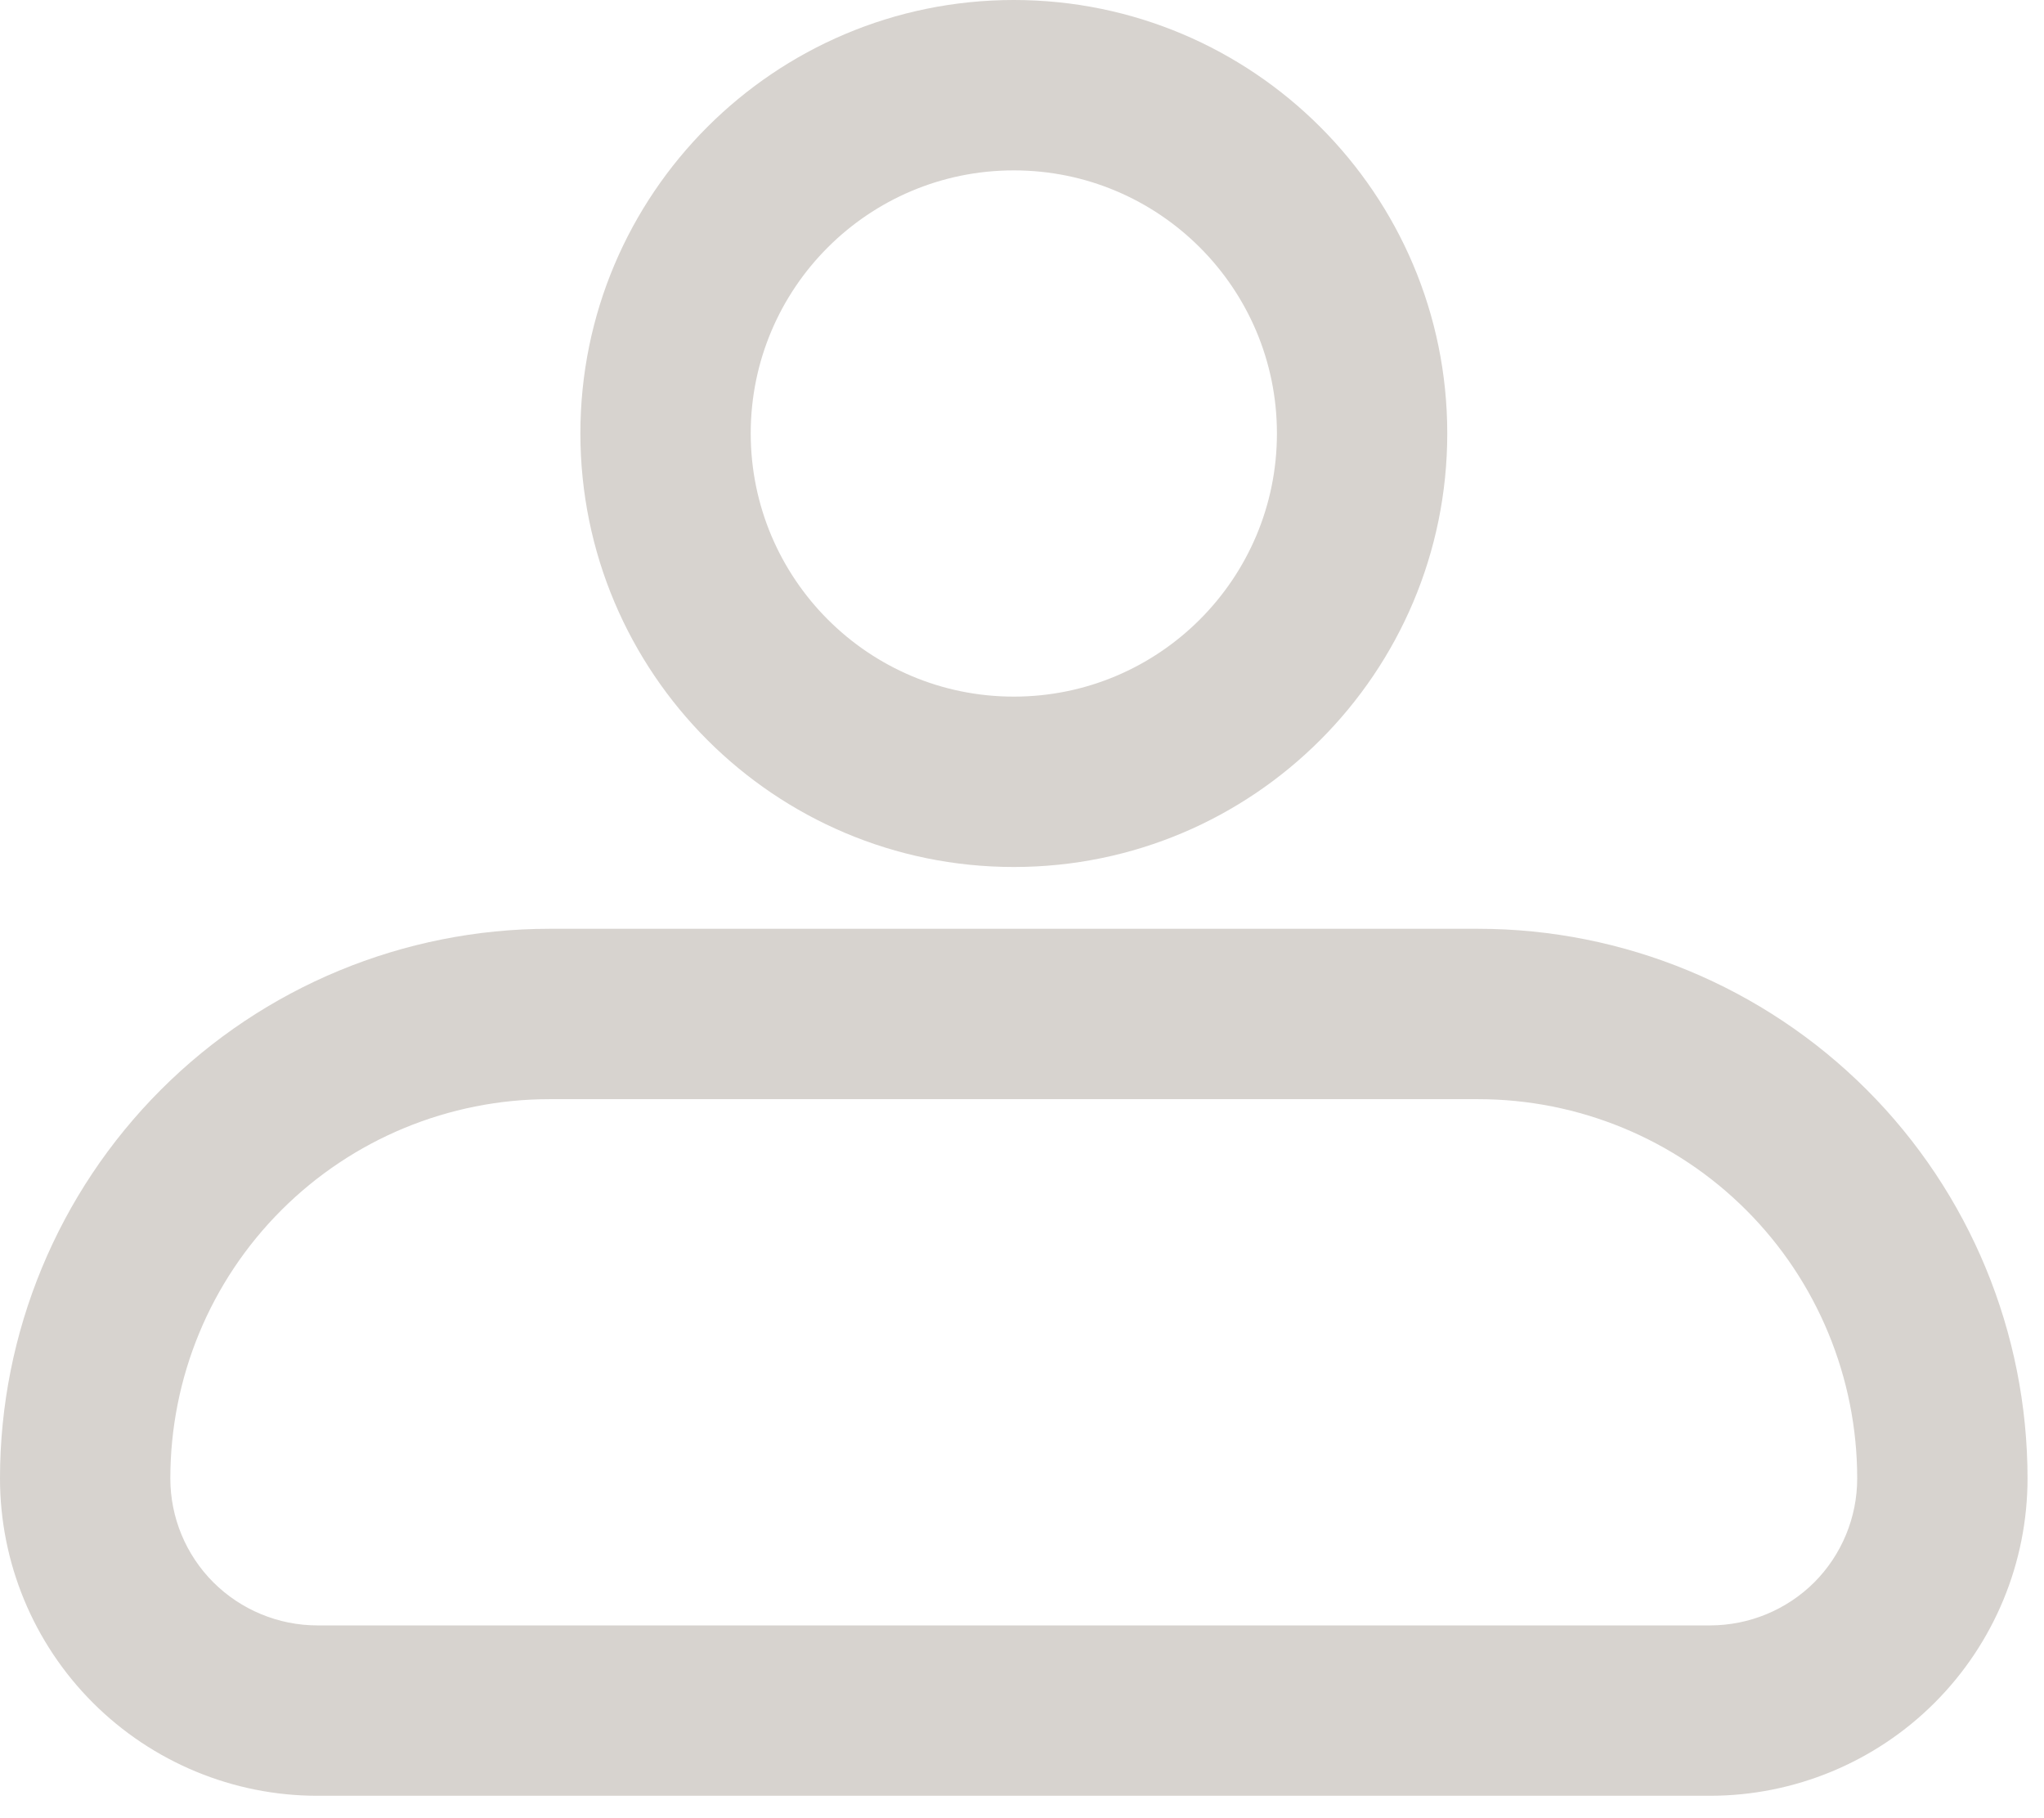
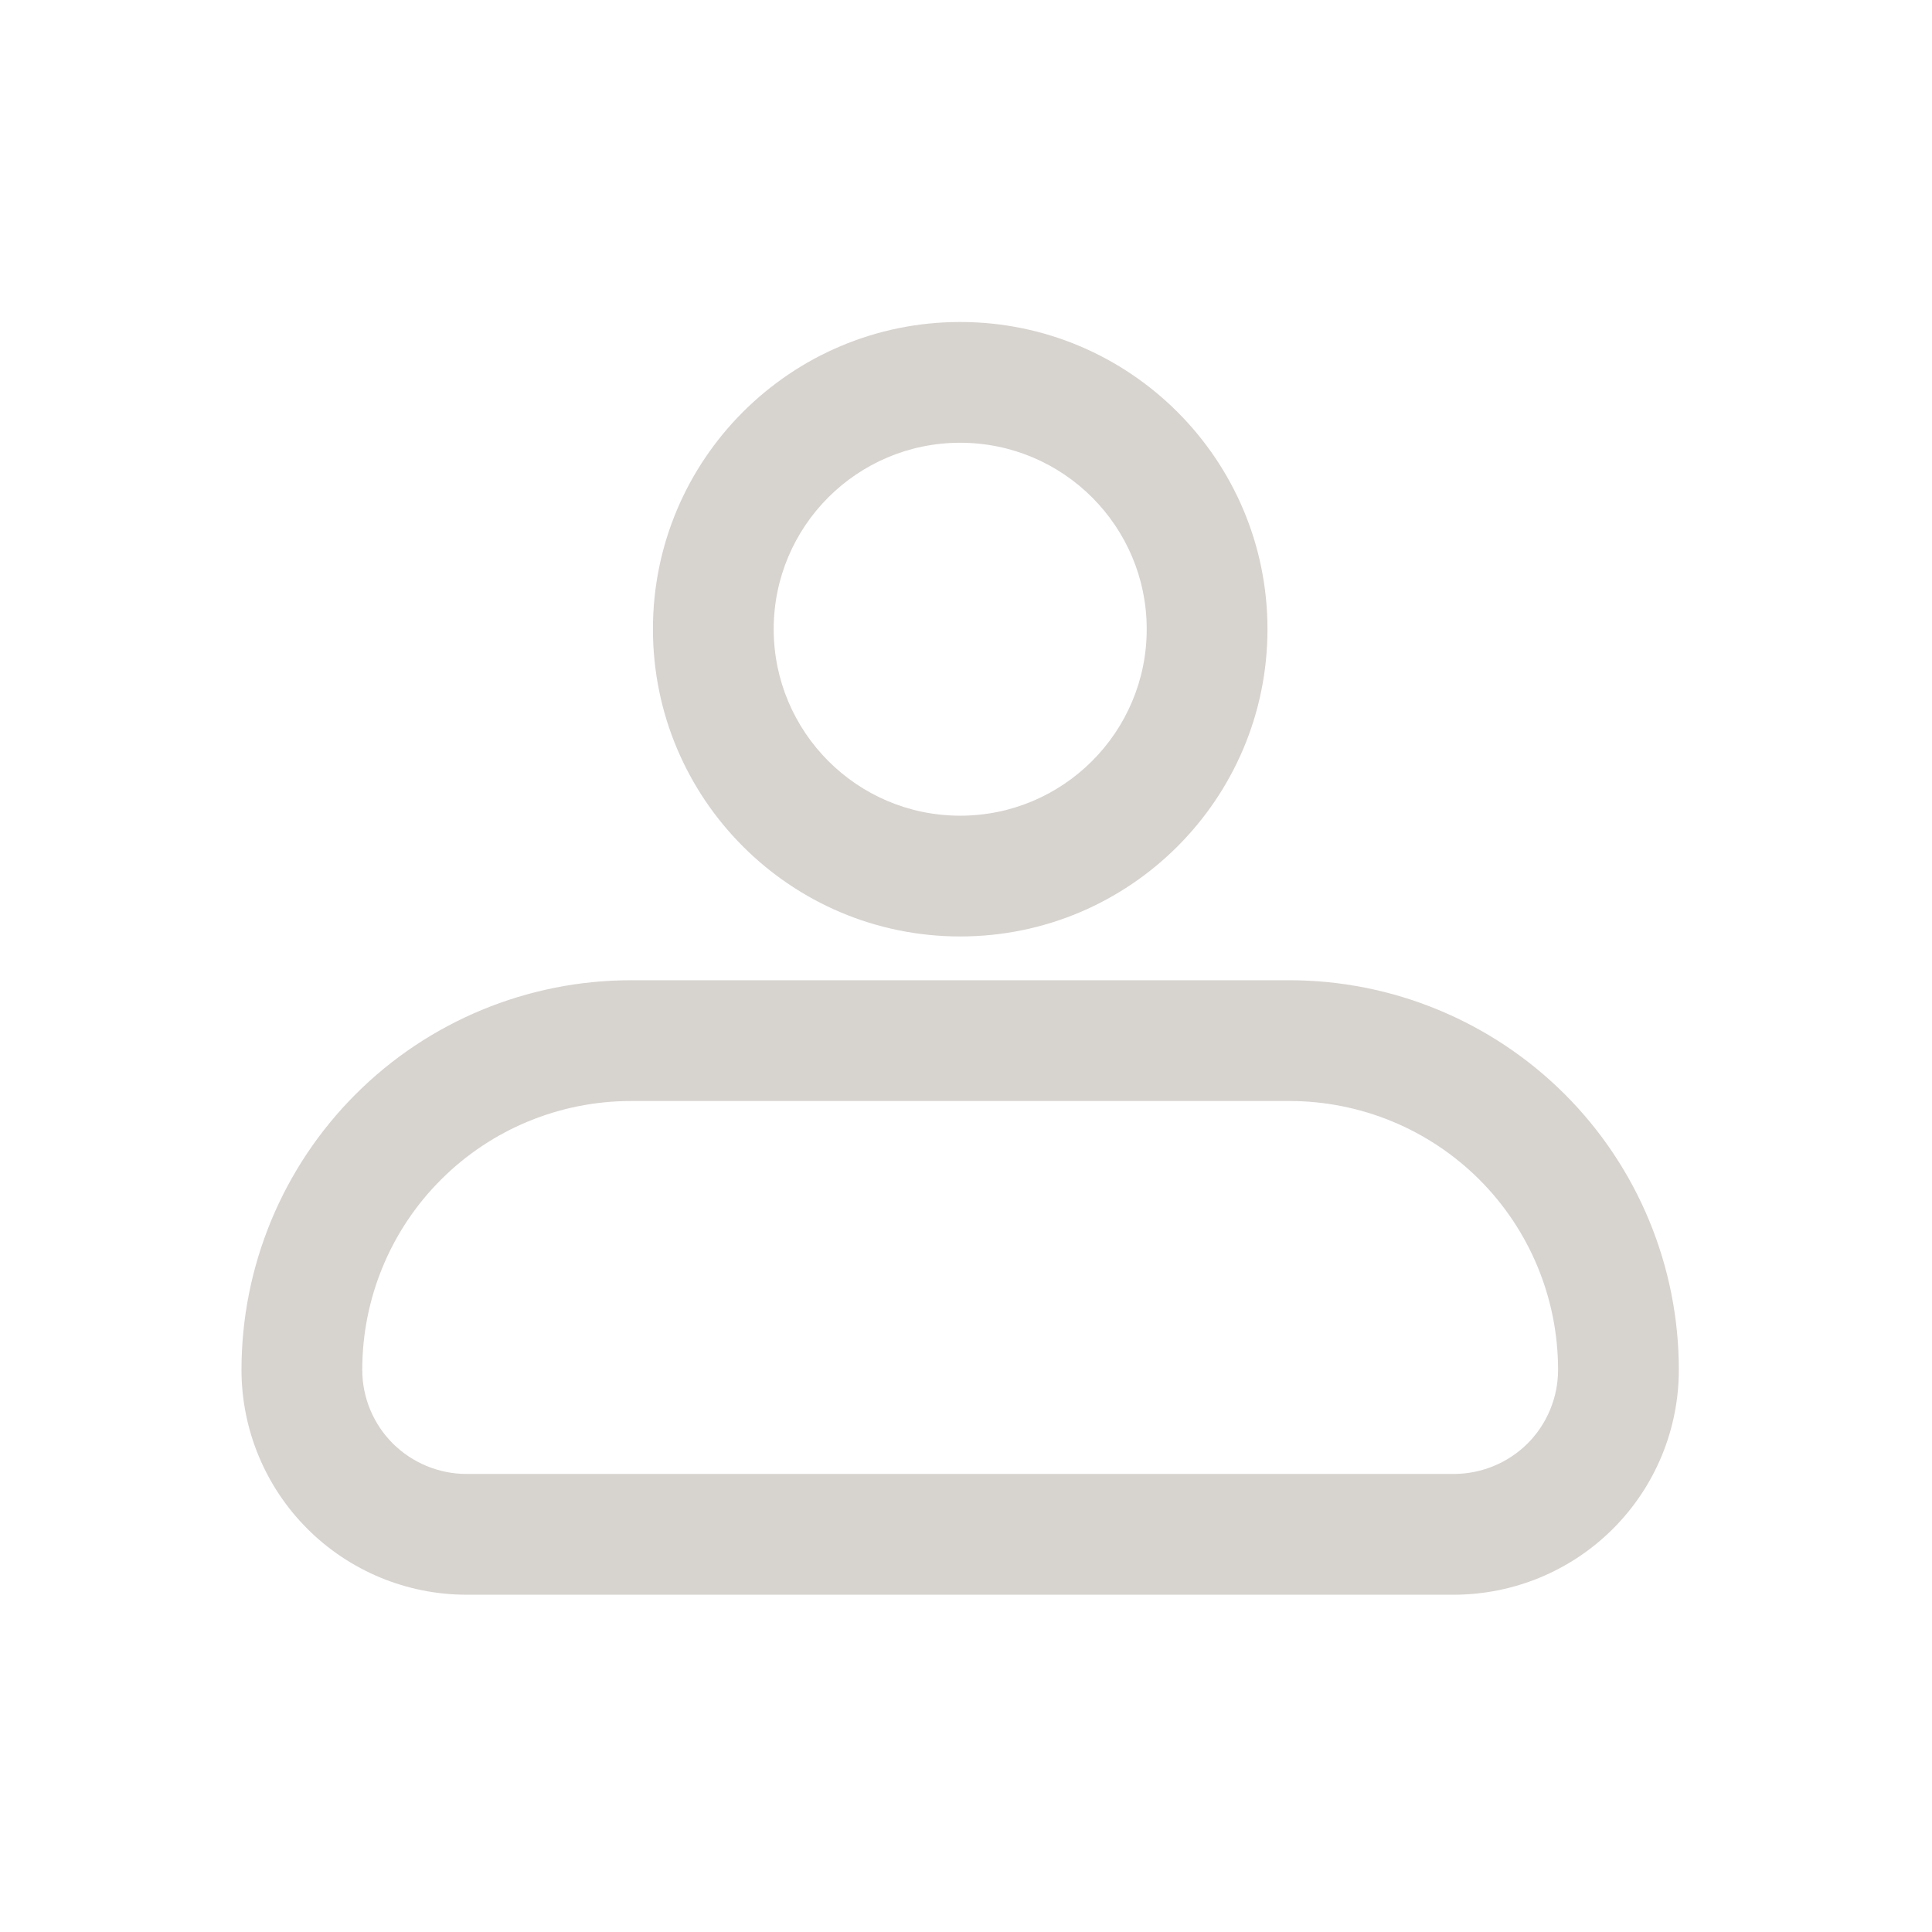
- <svg xmlns="http://www.w3.org/2000/svg" width="18" height="16" viewBox="0 0 18 16" fill="none">
+ <svg xmlns="http://www.w3.org/2000/svg" width="24" height="24" viewBox="-3 -4 24 24" fill="none">
  <path d="M13.017 8.177C14.3 8.177 15.531 8.687 16.439 9.594C17.346 10.501 17.855 11.732 17.855 13.016C17.855 13.757 17.561 14.467 17.037 14.991C16.513 15.515 15.802 15.809 15.062 15.81H2.795C2.054 15.81 1.342 15.515 0.818 14.991C0.294 14.467 8.65032e-05 13.757 0 13.016C0 11.732 0.51 10.501 1.417 9.594C2.324 8.686 3.556 8.177 4.839 8.177H13.017ZM4.839 9.677C3.953 9.677 3.104 10.028 2.478 10.654C1.851 11.28 1.5 12.13 1.5 13.016C1.5 13.359 1.636 13.688 1.879 13.931C2.122 14.173 2.452 14.31 2.795 14.31H15.062C15.405 14.309 15.734 14.173 15.977 13.931C16.219 13.688 16.355 13.359 16.355 13.016C16.355 12.13 16.004 11.28 15.378 10.654C14.752 10.028 13.902 9.677 13.017 9.677H4.839ZM8.928 0C11.035 0 12.745 1.709 12.745 3.816C12.745 5.924 11.035 7.633 8.928 7.633C6.82 7.633 5.112 5.924 5.111 3.816C5.111 1.709 6.82 0 8.928 0ZM8.928 1.5C7.648 1.5 6.611 2.537 6.611 3.816C6.612 5.095 7.648 6.133 8.928 6.133C10.207 6.133 11.245 5.095 11.245 3.816C11.245 2.537 10.207 1.5 8.928 1.5Z" fill="#D7D3CF" />
</svg>
